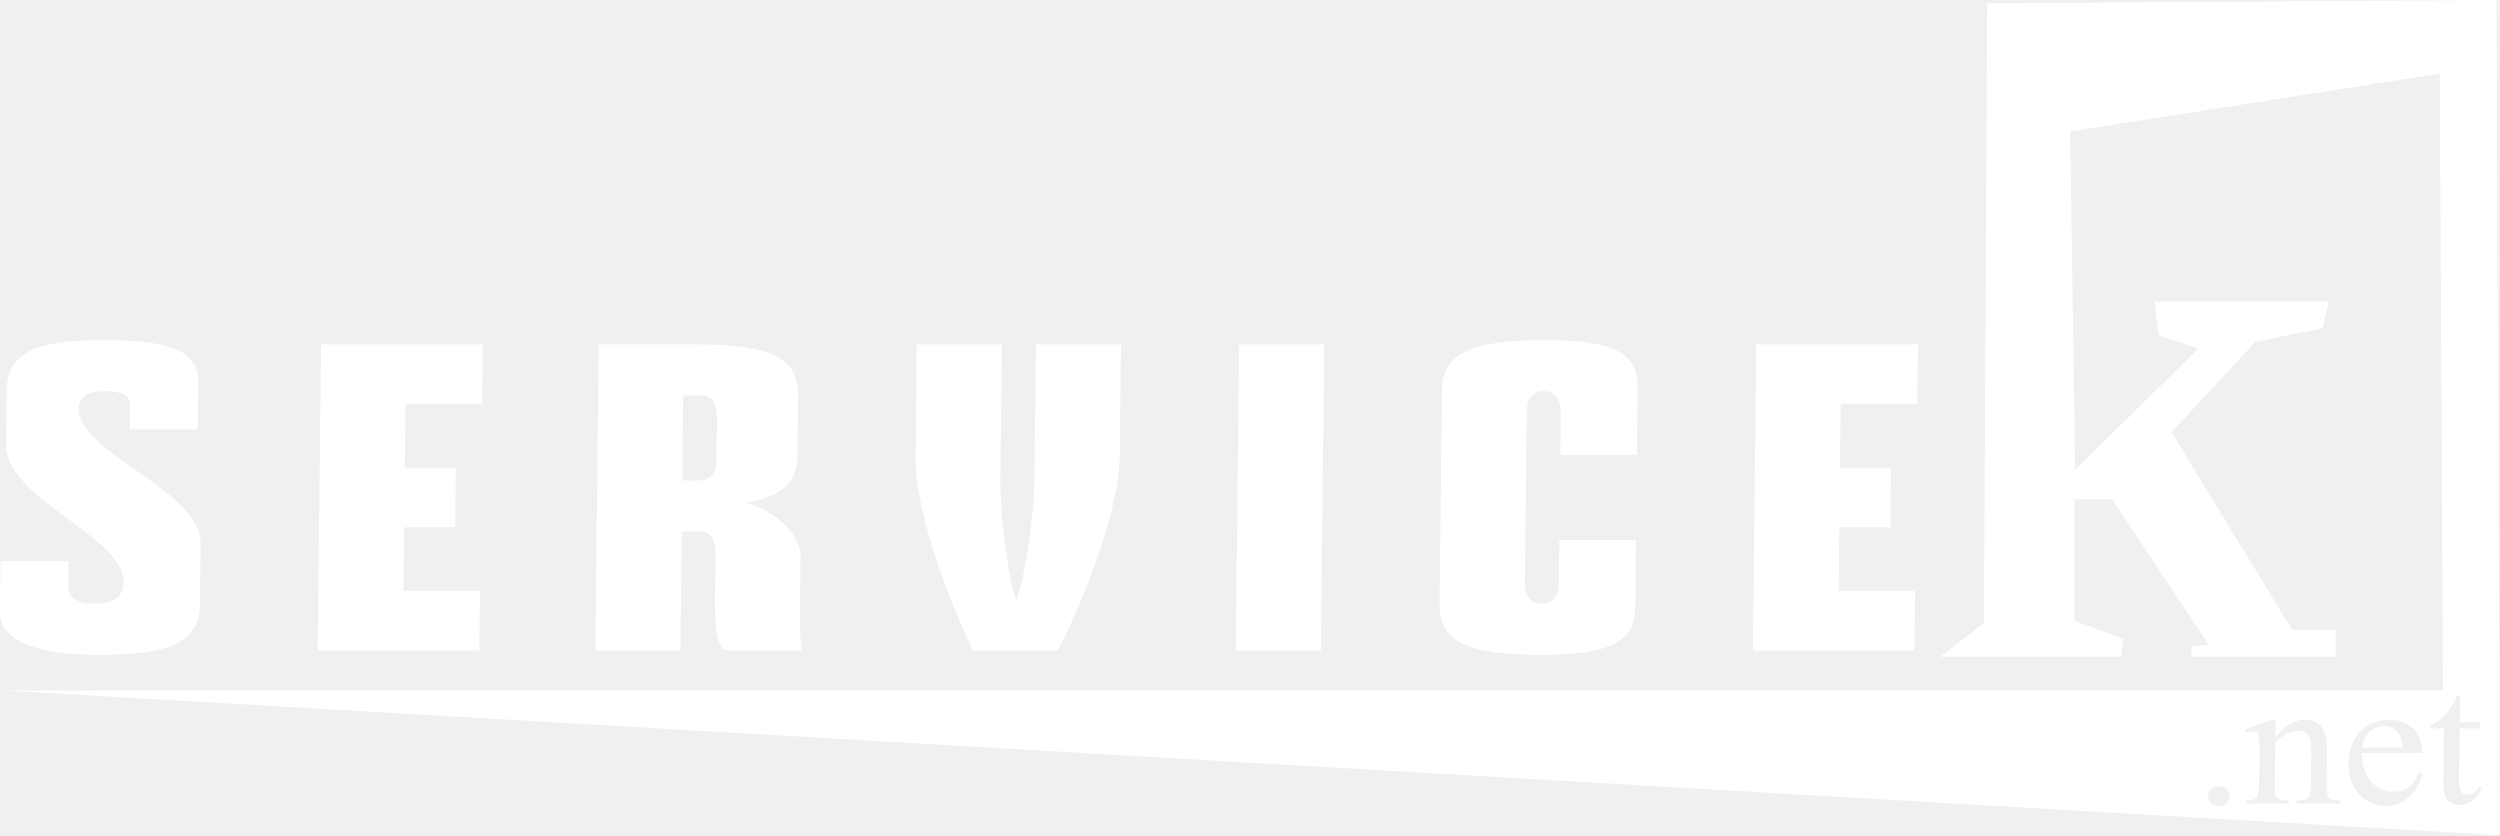
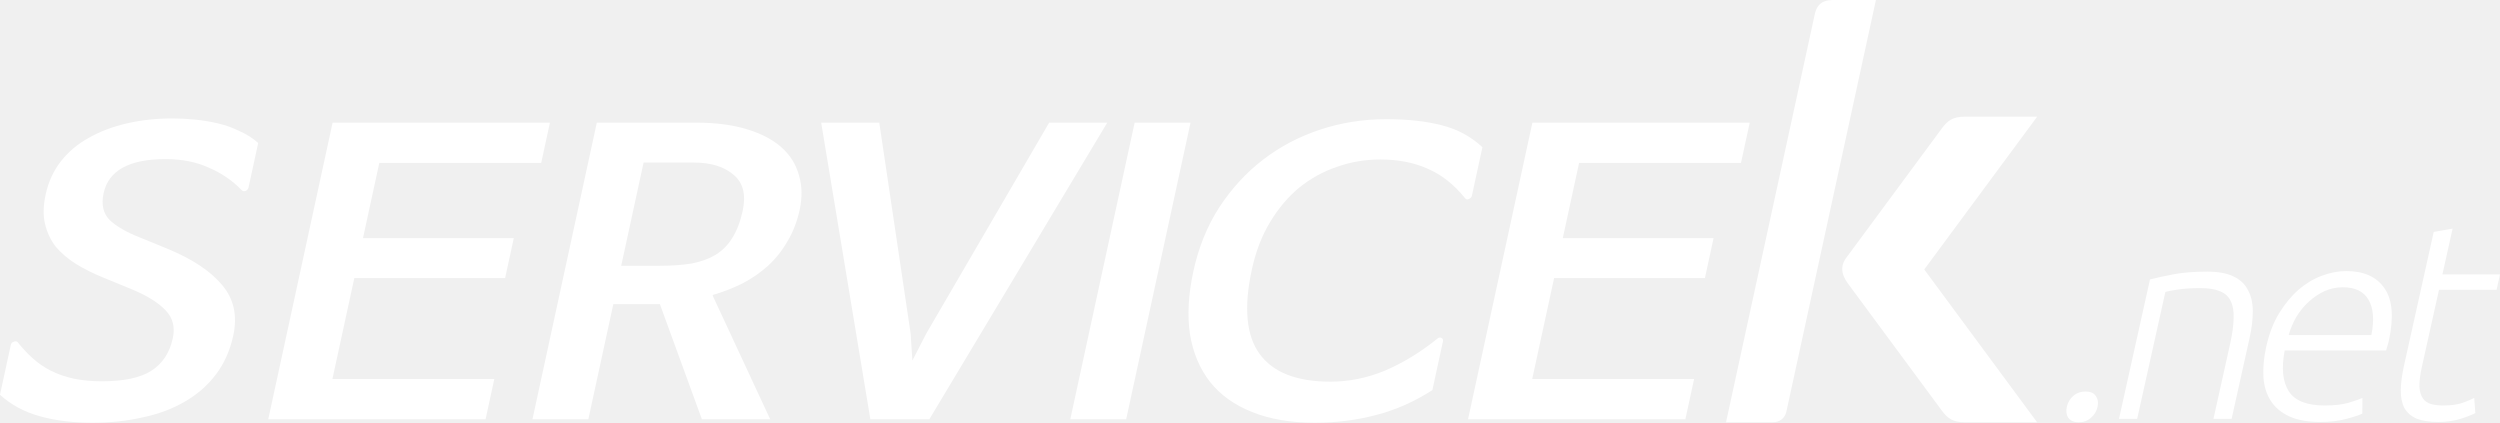
- <svg xmlns="http://www.w3.org/2000/svg" version="1.1" width="337" height="112.584" id="svg2" xml:space="preserve">
-   <defs id="defs6" />
-   <g transform="matrix(1.25,0,0,-1.25,-74.89071,157.322)" id="g10">
-     <g transform="matrix(0.9421223,0,0,0.9421223,3.467603,2.071484)" id="g2998" style="fill:#ffffff;fill-opacity:1">
-       <path d="M 432.094,29.531 359.219,30 358.75,118.719 352.5,123.5 l 25.906,0 0.344,-2.5 -7.062,-2.656 0,-17.375 5.406,0 13.844,20.844 -2.531,0.156 0.062,1.531 20.625,0 0,-3.844 -6.25,0 -17.25,-28.281 12,-12.938 9.562,-1.938 0.969,-3.812 -24.938,0 0.5,4.781 5.75,1.906 -17.625,17.406 -0.719,-48.438 52.875,-8.281 0.469,88.25 -349.125,0 357.281,20.719 -0.5,-119.5 z m -5.625,99.531 0.406,0 -0.031,3.812 2.906,0 0,0.875 -2.938,0 -0.094,7.562 c -0.004,0.375 0.034,0.685 0.094,0.938 0.059,0.253 0.14,0.458 0.25,0.594 0.116,0.142 0.254,0.254 0.406,0.312 0.145,0.058 0.288,0.062 0.469,0.062 0.306,0 0.595,-0.082 0.875,-0.25 0.28,-0.168 0.506,-0.413 0.656,-0.75 l 0.562,0 c -0.322,0.829 -0.786,1.461 -1.375,1.875 -0.588,0.414 -1.219,0.625 -1.844,0.625 -0.716,0 -1.294,-0.246 -1.719,-0.719 -0.432,-0.466 -0.639,-1.267 -0.625,-2.406 l 0.094,-7.844 -2,0 0,-0.406 c 0.782,-0.279 1.492,-0.757 2.125,-1.438 0.626,-0.673 1.232,-1.621 1.781,-2.844 z M 399.875,132.5 l 0.594,0 -0.031,2.5 c 1.472,-1.657 2.885,-2.5 4.219,-2.5 0.459,0 0.894,0.07 1.281,0.219 0.394,0.142 0.737,0.382 1.031,0.719 0.288,0.337 0.496,0.812 0.656,1.375 0.153,0.563 0.229,1.259 0.219,2.094 l -0.062,4.969 c -0.006,0.505 0.035,0.896 0.094,1.188 0.059,0.284 0.144,0.507 0.281,0.656 0.144,0.142 0.351,0.243 0.594,0.281 0.243,0.039 0.555,0.062 0.938,0.062 l 0,0.438 -6.188,0 0,-0.438 0.25,0 c 0.403,0 0.731,-0.054 0.969,-0.125 0.237,-0.071 0.411,-0.182 0.531,-0.344 0.113,-0.168 0.18,-0.372 0.219,-0.656 0.038,-0.285 0.058,-0.648 0.062,-1.062 l 0.062,-4.75 c 0.013,-1.075 -0.12,-1.847 -0.406,-2.312 -0.287,-0.466 -0.798,-0.719 -1.5,-0.719 -1.098,0 -2.181,0.574 -3.25,1.688 l -0.062,6.094 c -0.006,0.492 -8.8e-4,0.872 0.031,1.156 0.031,0.285 0.12,0.501 0.25,0.656 0.137,0.149 0.323,0.236 0.594,0.281 0.271,0.045 0.646,0.094 1.125,0.094 l 0,0.438 -6.156,0 0,-0.438 0.25,0 c 0.32,0 0.603,-0.054 0.812,-0.125 0.209,-0.071 0.373,-0.182 0.5,-0.344 0.12,-0.168 0.198,-0.403 0.25,-0.688 0.052,-0.285 0.089,-0.61 0.094,-1.031 l 0.031,-4.312 c 0.01,-0.835 0.022,-1.484 0,-1.938 -0.022,-0.46 -0.082,-0.793 -0.156,-1 -0.067,-0.213 -0.157,-0.336 -0.281,-0.375 -0.132,-0.033 -0.312,-0.062 -0.5,-0.062 -0.132,0 -0.267,0.03 -0.406,0.062 -0.146,0.032 -0.311,0.06 -0.5,0.125 l -0.188,-0.469 3.75,-1.406 z m 16.875,0 c 0.688,0 1.325,0.124 1.906,0.344 0.574,0.227 1.074,0.53 1.5,0.938 0.419,0.414 0.732,0.918 0.969,1.5 0.236,0.583 0.353,1.244 0.344,1.969 l -8.625,0 c -0.01,0.874 0.102,1.664 0.344,2.344 0.242,0.686 0.558,1.264 0.969,1.75 0.411,0.479 0.891,0.841 1.438,1.094 0.546,0.252 1.138,0.375 1.75,0.375 0.813,0 1.515,-0.204 2.125,-0.625 0.61,-0.421 1.141,-1.158 1.562,-2.188 l 0.406,0.25 c -0.104,0.57 -0.302,1.137 -0.594,1.688 -0.291,0.55 -0.65,1.029 -1.094,1.469 -0.45,0.434 -0.975,0.797 -1.562,1.062 -0.587,0.265 -1.218,0.406 -1.906,0.406 -0.743,0 -1.437,-0.153 -2.094,-0.438 -0.65,-0.285 -1.231,-0.688 -1.719,-1.219 -0.494,-0.524 -0.873,-1.162 -1.156,-1.906 -0.283,-0.738 -0.418,-1.543 -0.406,-2.469 0.011,-0.997 0.161,-1.904 0.469,-2.688 0.308,-0.783 0.729,-1.456 1.25,-2 0.52,-0.544 1.139,-0.94 1.844,-1.219 0.698,-0.279 1.468,-0.438 2.281,-0.438 z m -0.781,0.906 c -0.361,0 -0.738,0.083 -1.094,0.219 -0.356,0.142 -0.656,0.328 -0.938,0.594 -0.281,0.266 -0.526,0.581 -0.719,0.969 -0.192,0.382 -0.327,0.821 -0.375,1.312 l 5.812,0 c -0.057,-1.074 -0.332,-1.845 -0.812,-2.344 -0.474,-0.499 -1.097,-0.75 -1.875,-0.75 z m -23.594,8.625 c 0.403,0 0.767,0.135 1.062,0.406 0.295,0.272 0.442,0.612 0.438,1 -0.005,0.395 -0.167,0.722 -0.469,1 -0.302,0.279 -0.66,0.438 -1.062,0.438 -0.424,0 -0.798,-0.159 -1.094,-0.438 -0.295,-0.279 -0.442,-0.605 -0.438,-1 0.005,-0.402 0.167,-0.735 0.469,-1 0.301,-0.265 0.67,-0.406 1.094,-0.406 z" transform="matrix(0.8,0,0,-0.8,0,155.0157)" id="path16" style="fill:#ffffff;fill-opacity:1;fill-rule:evenodd;stroke:none" />
-       <path d="m 82.538,82.236 0.059,5.355 c 0.039,3.554 -2.915,4.868 -10.899,4.868 -7.984,0 -10.971,-1.558 -11.018,-5.842 L 60.613,80.533 C 60.543,74.204 74.128,70.066 74.068,64.711 c -0.017,-1.558 -1.147,-2.434 -3.192,-2.434 -2.045,0 -3.157,0.682 -3.143,1.947 l 0.032,2.921 -7.789,0 -0.065,-5.842 c -0.035,-3.164 3.938,-4.868 11.386,-4.868 8.373,0 11.457,1.557 11.505,5.841 l 0.076,6.816 c 0.07,6.328 -14.004,10.223 -13.945,15.578 0.014,1.266 1.044,1.947 2.943,1.947 1.899,0 2.915,-0.487 2.905,-1.46 l -0.032,-2.921 7.789,0 z m 14.125,9.736 -0.389,-35.05 18.499,0 0.076,6.815 -8.762,0 0.081,7.302 5.842,0 0.076,6.815 -5.842,0 0.081,7.302 8.762,0 0.076,6.815 -18.499,0 z m 41.457,-5.842 1.947,0 c 1.266,0 1.938,-0.876 1.92,-2.434 l -0.054,-4.868 c -0.017,-1.558 -0.709,-2.434 -1.974,-2.434 l -1.947,0 0.108,9.736 z m -9.671,5.842 -0.389,-35.05 9.736,0 0.151,13.631 2.337,0 c 0.925,0 1.547,-0.974 1.531,-2.434 l -0.054,-4.868 c -0.051,-4.625 0.222,-6.328 1.634,-6.328 l 8.276,0 c -0.136,0.974 -0.217,2.385 -0.2,3.895 l 0.076,6.815 c 0.03,2.726 -3.008,5.306 -6.259,6.231 4.194,0.681 5.868,2.336 5.902,5.452 l 0.076,6.815 c 0.047,4.284 -3.1,5.842 -11.619,5.842 l -11.197,0 z m 36.41,0 -0.14,-12.657 c -0.097,-8.762 6.567,-22.393 6.567,-22.393 l 9.736,0 c 0,0 6.967,13.631 7.064,22.393 l 0.14,12.657 -9.736,0 -0.174,-15.675 c -0.044,-3.992 -1.202,-11.781 -2.098,-13.533 -0.808,1.752 -1.841,9.541 -1.797,13.533 l 0.174,15.675 -9.736,0 z m 36.897,0 -0.389,-35.05 9.736,0 0.389,35.05 -9.736,0 z m 45.519,-12.657 0.086,7.789 c 0.043,3.894 -2.813,5.355 -10.65,5.355 -8.519,0 -11.701,-1.558 -11.748,-5.842 L 224.691,62.277 c -0.048,-4.284 3.099,-5.841 11.618,-5.841 7.838,0 10.726,1.46 10.769,5.355 l 0.086,7.789 -8.762,0 -0.054,-4.868 c -0.017,-1.558 -0.708,-2.434 -1.974,-2.434 -1.266,0 -1.938,0.876 -1.92,2.434 l 0.216,19.473 c 0.017,1.558 0.709,2.434 1.974,2.434 1.266,0 1.938,-0.876 1.92,-2.434 l -0.054,-4.868 8.762,0 z m 13.671,12.657 -0.389,-35.05 18.499,0 0.076,6.815 -8.762,0 0.081,7.302 5.842,0 0.075,6.815 -5.842,0 0.081,7.302 8.762,0 0.076,6.815 -18.499,0 z" id="path18" style="fill:#ffffff;fill-opacity:1;fill-rule:evenodd;stroke:none" />
+ <svg xmlns="http://www.w3.org/2000/svg" version="1.1" id="svg4285" viewBox="0 0 337.099 57" height="57" width="337.099">
+   <defs id="defs4287" />
+   <g transform="matrix(0.2066222,0,0,0.2066222,147.9555,-51.70971)" id="layer1">
+     <g id="g4900" transform="matrix(1.663703,0,0,1.663703,461.447,-348.3759)" style="fill:#ffffff;fill-opacity:1">
+       <g id="g4878-4" transform="matrix(0.8133229,0,0,0.8133229,-0.695593,82.26792)" style="fill:#ffffff;fill-opacity:1">
+         <g id="g4874-6" style="fill:#ffffff;fill-opacity:1">
+           <path id="rect4623-72-9-5" d="m 14.64,341.26 20.724,0 -43.138,198.307 c -0.593,3.209 -3.183,5.34 -6.528,5.34 l -22.631,0 c 14.289,-65.686 28.578,-131.373 42.867,-197.059 0.875,-3.74 2.952,-6.565 8.706,-6.588 z" style="fill:#ffffff;fill-opacity:1;stroke:none" />
+           <path id="rect4630-1-8-8" d="m 78.211,397.53 c -5.772,0.024 -8.109,1.883 -10.763,5.262 l -45.815,62.012 c -3.4,4.151 -3.382,8.3 0.232,13.193 l 45.548,61.651 c 2.655,3.378 4.992,5.236 10.763,5.26 l 34.92,0 -54.425,-73.689 54.458,-73.689 z" style="fill:#ffffff;fill-opacity:1;stroke:none" />
+         </g>
+         <g id="text4275-0" style="font-size:116.551px;font-style:normal;font-variant:normal;font-weight:300;font-stretch:normal;text-align:start;line-height:125%;letter-spacing:0px;word-spacing:0px;writing-mode:lr-tb;text-anchor:start;fill:#ffffff;fill-opacity:1;stroke:none;font-family:Ubuntu;-inkscape-font-specification:'Ubuntu, Light'" transform="matrix(1.156418,0,-0.2569721,1.156418,-19.89637,-85.23314)">
+           <path id="path4866-7" d="m 259.878,538.497 q 0,2.681 -1.748,4.545 -1.632,1.865 -4.662,1.865 -3.03,0 -4.779,-1.865 -1.632,-1.865 -1.632,-4.545 0,-2.681 1.632,-4.545 1.748,-1.865 4.779,-1.865 3.03,0 4.662,1.865 1.748,1.865 1.748,4.545 z" style="fill:#ffffff;fill-opacity:1" />
+           <path id="path4868-7" d="m 269.93,485.35 q 3.38,-0.932 9.091,-2.098 5.711,-1.166 13.986,-1.166 6.876,0 11.422,1.981 4.662,1.981 7.343,5.711 2.797,3.613 3.963,8.741 1.166,5.128 1.166,11.305 l 0,33.683 -7.576,0 0,-31.236 q 0,-6.41 -0.932,-10.839 -0.816,-4.429 -2.914,-7.226 -1.981,-2.797 -5.361,-3.963 -3.263,-1.282 -8.275,-1.282 -5.361,0 -9.324,0.583 -3.846,0.583 -5.012,1.049 l 0,52.914 -7.576,0 0,-58.159 z" style="fill:#ffffff;fill-opacity:1" />
+           <path id="path4870-1" d="m 324.651,513.322 q 0,-7.925 2.214,-13.753 2.331,-5.944 5.944,-9.907 3.73,-3.963 8.392,-5.828 4.779,-1.981 9.79,-1.981 11.072,0 17.599,7.226 6.643,7.226 6.643,22.261 0,0.932 -0.117,1.865 0,0.932 -0.117,1.748 l -42.308,0 q 0.35,11.072 5.478,17.016 5.128,5.944 16.317,5.944 6.177,0 9.79,-1.166 3.613,-1.166 5.245,-1.981 l 1.399,6.527 q -1.632,0.932 -6.177,2.214 -4.429,1.282 -10.49,1.282 -7.925,0 -13.52,-2.331 -5.594,-2.331 -9.207,-6.527 -3.613,-4.196 -5.245,-9.907 -1.632,-5.828 -1.632,-12.704 z m 42.774,-4.779 q -0.233,-9.441 -4.429,-14.685 -4.196,-5.245 -11.888,-5.245 -4.079,0 -7.343,1.632 -3.147,1.632 -5.594,4.429 -2.331,2.681 -3.73,6.294 -1.282,3.613 -1.515,7.576 l 34.499,0 z" style="fill:#ffffff;fill-opacity:1" />
+           <path id="path4872-8" d="m 391.432,483.252 24.009,0 0,6.41 -24.009,0 0,32.051 q 0,5.128 0.816,8.392 0.932,3.147 2.564,4.895 1.632,1.748 3.963,2.331 2.331,0.583 5.128,0.583 4.779,0 7.692,-1.049 2.914,-1.165 4.545,-2.098 l 1.865,6.294 q -1.632,1.049 -5.711,2.448 -4.079,1.282 -8.858,1.282 -5.594,0 -9.441,-1.399 -3.73,-1.515 -6.061,-4.429 -2.214,-3.03 -3.147,-7.459 -0.932,-4.429 -0.932,-10.49 l 0,-55.478 7.576,-1.399 0,19.114 z" style="fill:#ffffff;fill-opacity:1" />
+         </g>
+         <g transform="matrix(1.075099,0,-0.2018163,0.9301471,0,0)" style="font-size:198.967px;font-style:normal;font-variant:normal;font-weight:bold;font-stretch:normal;text-align:start;line-height:125%;letter-spacing:0px;word-spacing:0px;writing-mode:lr-tb;text-anchor:start;fill:#ffffff;fill-opacity:1;stroke:none;font-family:NanumBarunGothic;-inkscape-font-specification:'NanumBarunGothic, Bold'" id="text4307">
+           <path d="m -612.804,465.498 q -7.76,-7.561 -17.111,-11.739 -9.152,-4.377 -20.096,-4.377 -24.473,0 -24.473,17.708 0,8.755 5.372,13.928 5.571,4.974 15.121,8.954 l 13.729,5.969 q 18.106,7.959 27.855,18.703 9.948,10.744 9.948,26.264 0,11.54 -3.979,20.096 -3.979,8.556 -11.341,14.127 -7.163,5.571 -17.31,8.158 -9.948,2.786 -22.085,2.786 -13.132,0 -24.274,-3.382 -11.142,-3.382 -19.897,-11.142 l 0,-25.866 q 0,-1.194 0.995,-1.592 0.995,-0.597 1.791,0.199 4.178,4.775 8.556,8.556 4.377,3.78 9.351,6.367 4.974,2.587 10.744,3.979 5.969,1.393 12.933,1.393 14.724,0 21.09,-5.372 6.566,-5.571 6.566,-16.912 0,-8.755 -5.969,-14.525 -5.969,-5.969 -17.31,-10.943 l -13.729,-5.969 q -7.362,-3.183 -13.729,-7.163 -6.168,-3.979 -10.744,-8.954 -4.377,-5.173 -6.964,-11.739 -2.587,-6.566 -2.587,-15.32 0,-9.749 3.581,-17.111 3.581,-7.362 10.147,-12.137 6.566,-4.974 15.718,-7.561 9.152,-2.587 20.096,-2.587 4.775,0 10.147,0.597 5.372,0.597 10.744,1.99 5.372,1.393 10.346,3.979 5.173,2.388 9.55,6.168 l 0,23.08 q 0,1.194 -0.995,1.791 -0.995,0.398 -1.791,-0.398 z" id="path4188" style="fill:#ffffff;fill-opacity:1" />
+           <path d="m -481.128,584.281 -97.494,0 0,-153.801 97.494,0 0,20.892 -72.623,0 0,38.998 67.649,0 0,20.693 -67.649,0 0,52.328 72.623,0 0,20.892 z" id="path4190" style="fill:#ffffff;fill-opacity:1" />
+           <path d="m -391.254,519.816 0,0.398 37.804,64.067 -30.641,0 -30.044,-59.69 -20.892,0 0,59.69 -25.07,0 0,-153.801 44.37,0 q 13.331,0 23.478,3.382 10.346,3.382 17.31,9.351 6.964,5.969 10.545,14.326 3.78,8.357 3.78,18.106 0,9.152 -2.388,16.315 -2.189,7.163 -6.367,12.734 -4.178,5.372 -9.749,9.152 -5.571,3.581 -12.137,5.969 z m 5.173,-43.574 q 0,-12.535 -7.561,-18.703 -7.561,-6.367 -19.101,-6.367 l -22.483,0 0,53.522 17.31,0 q 8.158,0 14.127,-1.194 5.969,-1.393 9.948,-4.576 3.979,-3.382 5.77,-8.755 1.99,-5.571 1.99,-13.928 z" id="path4192" style="fill:#ffffff;fill-opacity:1" />
+           <path d="m -295.384,553.839 3.581,-13.928 34.62,-109.432 26.065,0 -50.935,153.801 -26.463,0 -50.935,-153.801 26.065,0 34.62,109.432 3.382,13.928 z" id="path4194" style="fill:#ffffff;fill-opacity:1" />
+           <path d="m -193.758,430.48 0,153.801 -25.07,0 0,-153.801 25.07,0 z" id="path4196" style="fill:#ffffff;fill-opacity:1" />
+           <path d="m -62.023,542.498 q 0.796,-0.995 1.791,-0.398 0.995,0.597 0.995,1.791 l 0,25.269 q -10.346,8.954 -22.881,12.933 -12.336,3.979 -26.662,3.979 -16.315,0 -29.248,-5.571 -12.734,-5.372 -21.687,-15.519 -8.954,-10.346 -13.729,-24.871 -4.576,-14.525 -4.576,-32.631 0,-18.504 5.372,-33.028 5.571,-14.724 15.121,-24.871 9.55,-10.147 22.682,-15.519 13.132,-5.372 28.452,-5.372 14.724,0 25.667,3.183 10.943,2.985 20.295,11.341 l 0,25.07 q 0,1.194 -0.995,1.791 -0.995,0.597 -1.791,-0.398 -9.55,-10.744 -19.698,-15.32 -10.147,-4.775 -22.085,-4.775 -10.147,0 -18.703,3.78 -8.556,3.581 -14.923,10.744 -6.168,7.163 -9.749,17.907 -3.581,10.545 -3.581,24.672 0,29.447 11.739,43.773 11.739,14.326 34.421,14.326 12.535,0 23.478,-5.77 10.943,-5.969 20.295,-16.514 z" id="path4198" style="fill:#ffffff;fill-opacity:1" />
+           <path d="m 57.092,584.281 -97.494,0 0,-153.801 97.494,0 0,20.892 -72.623,0 0,38.998 67.649,0 0,20.693 -67.649,0 0,52.328 72.623,0 0,20.892 z" id="path4200" style="fill:#ffffff;fill-opacity:1" />
+         </g>
+       </g>
    </g>
  </g>
</svg>
